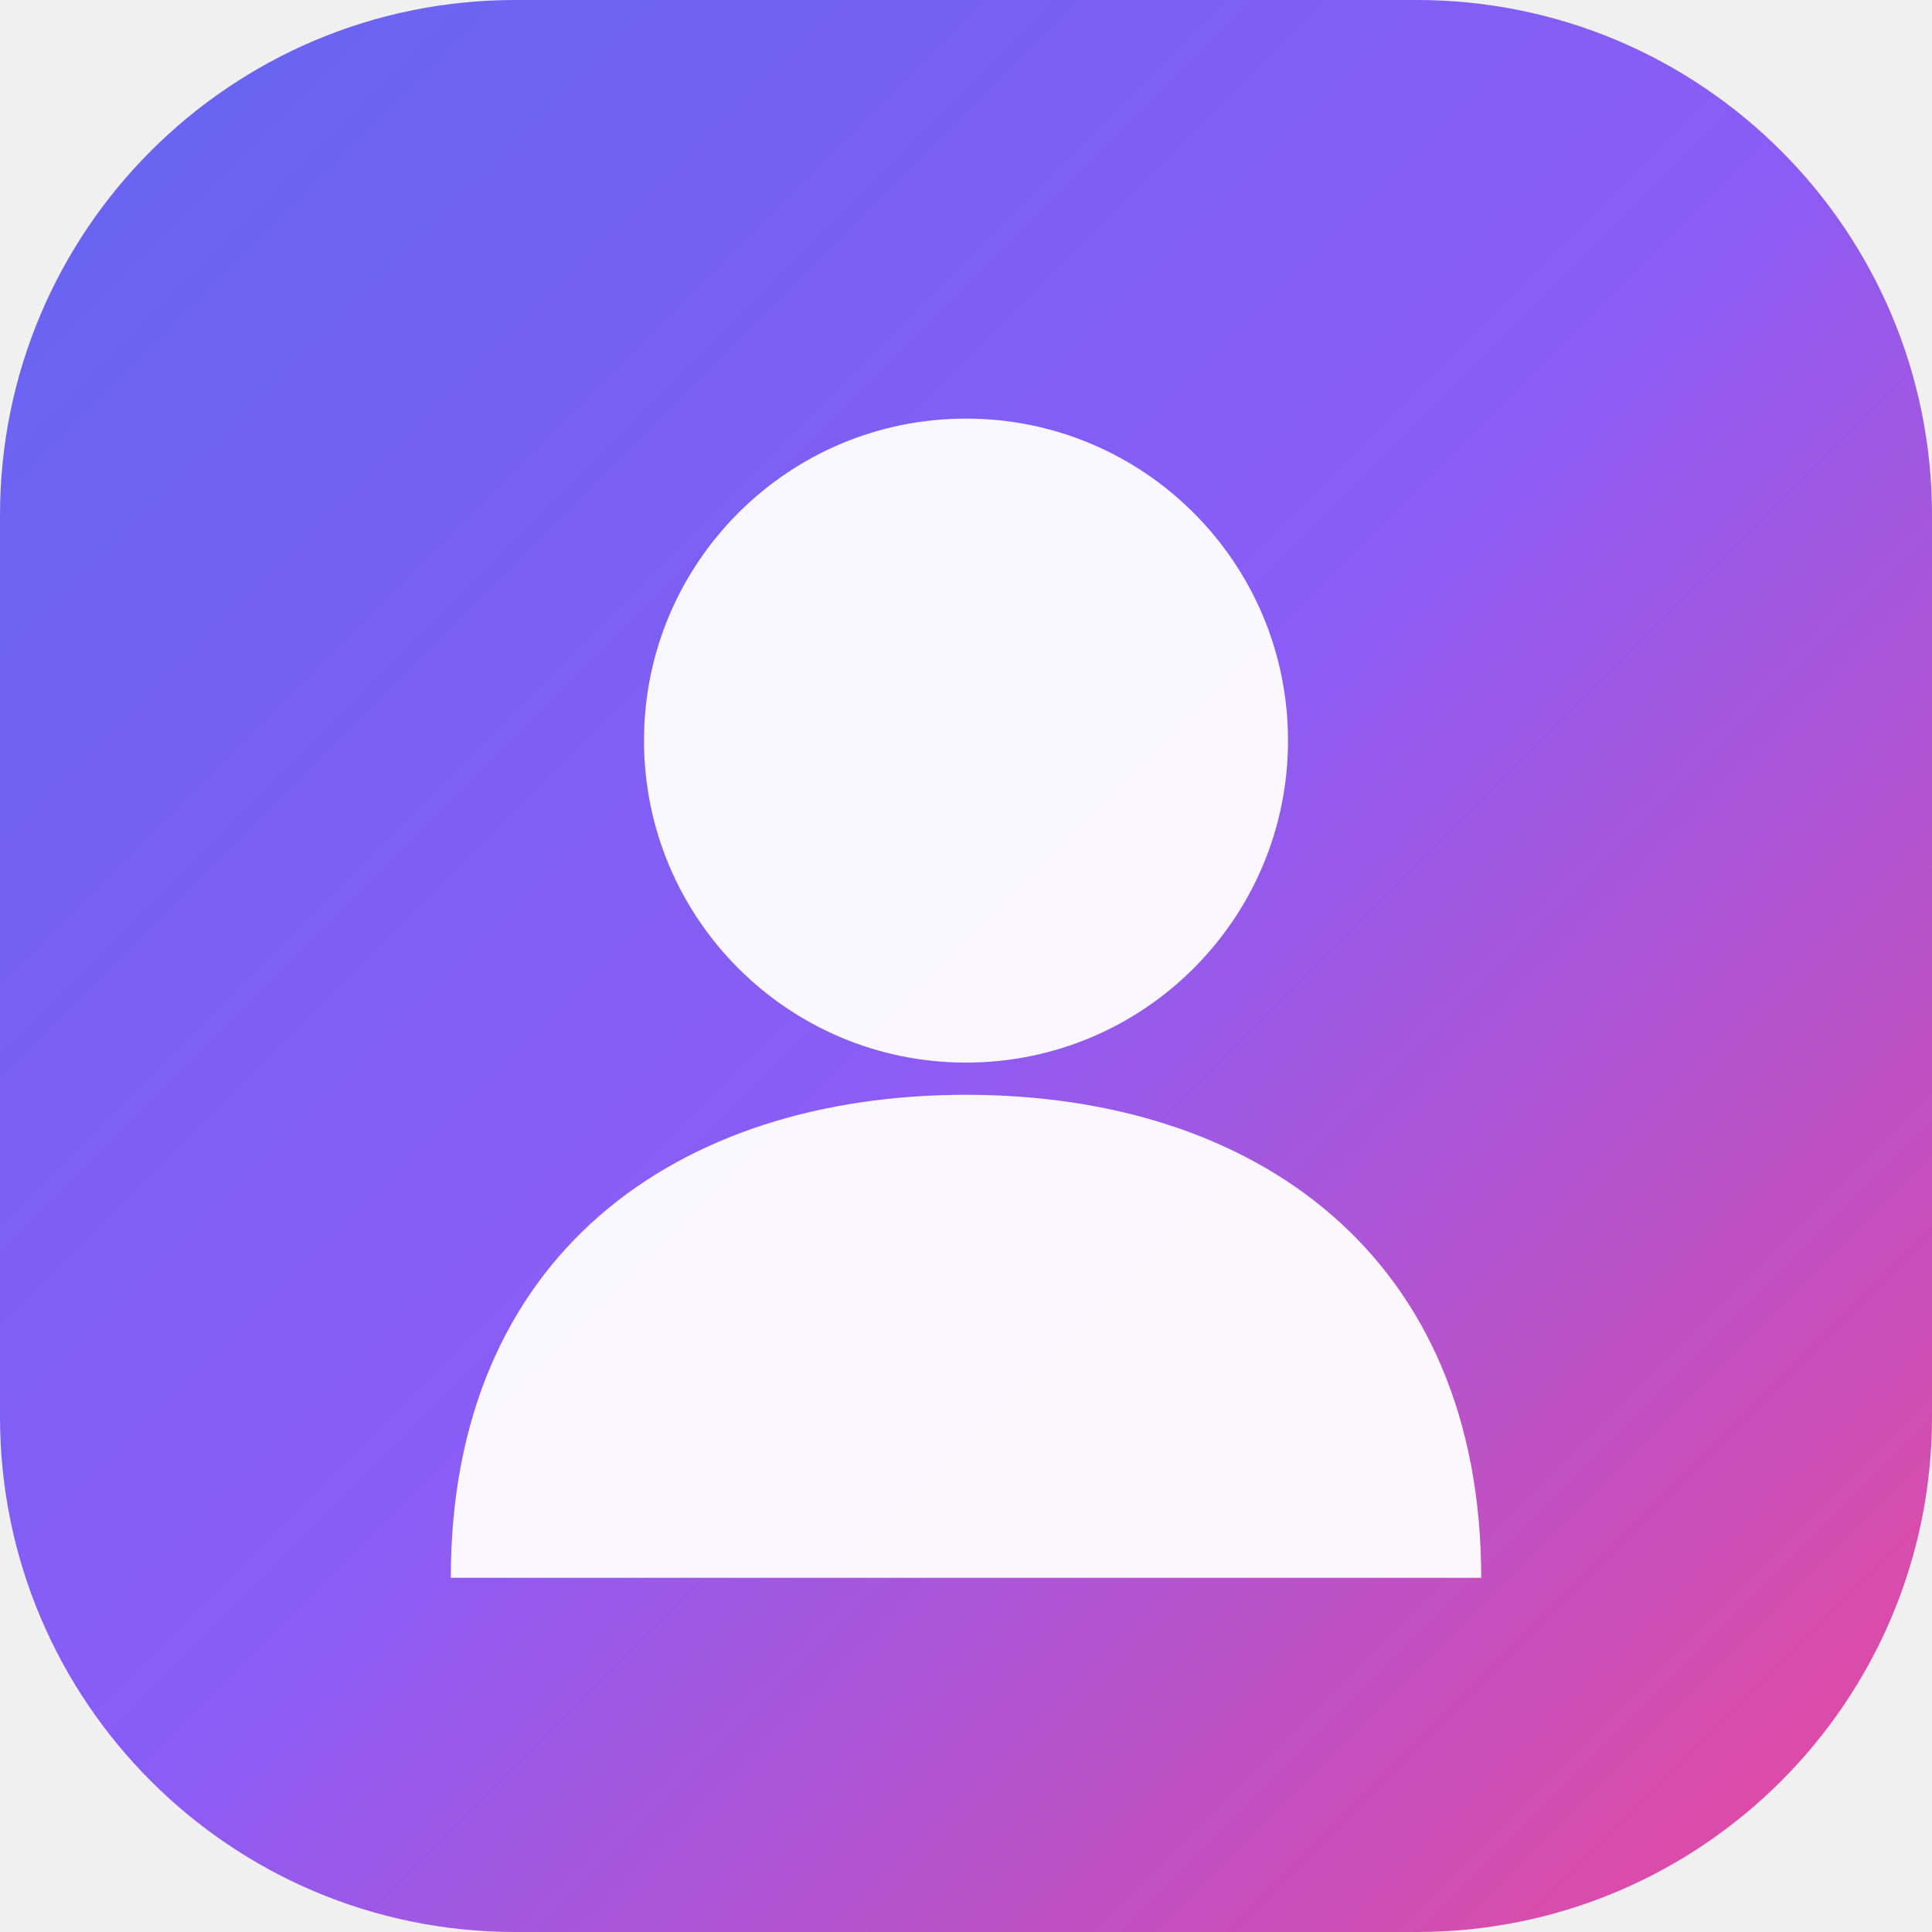
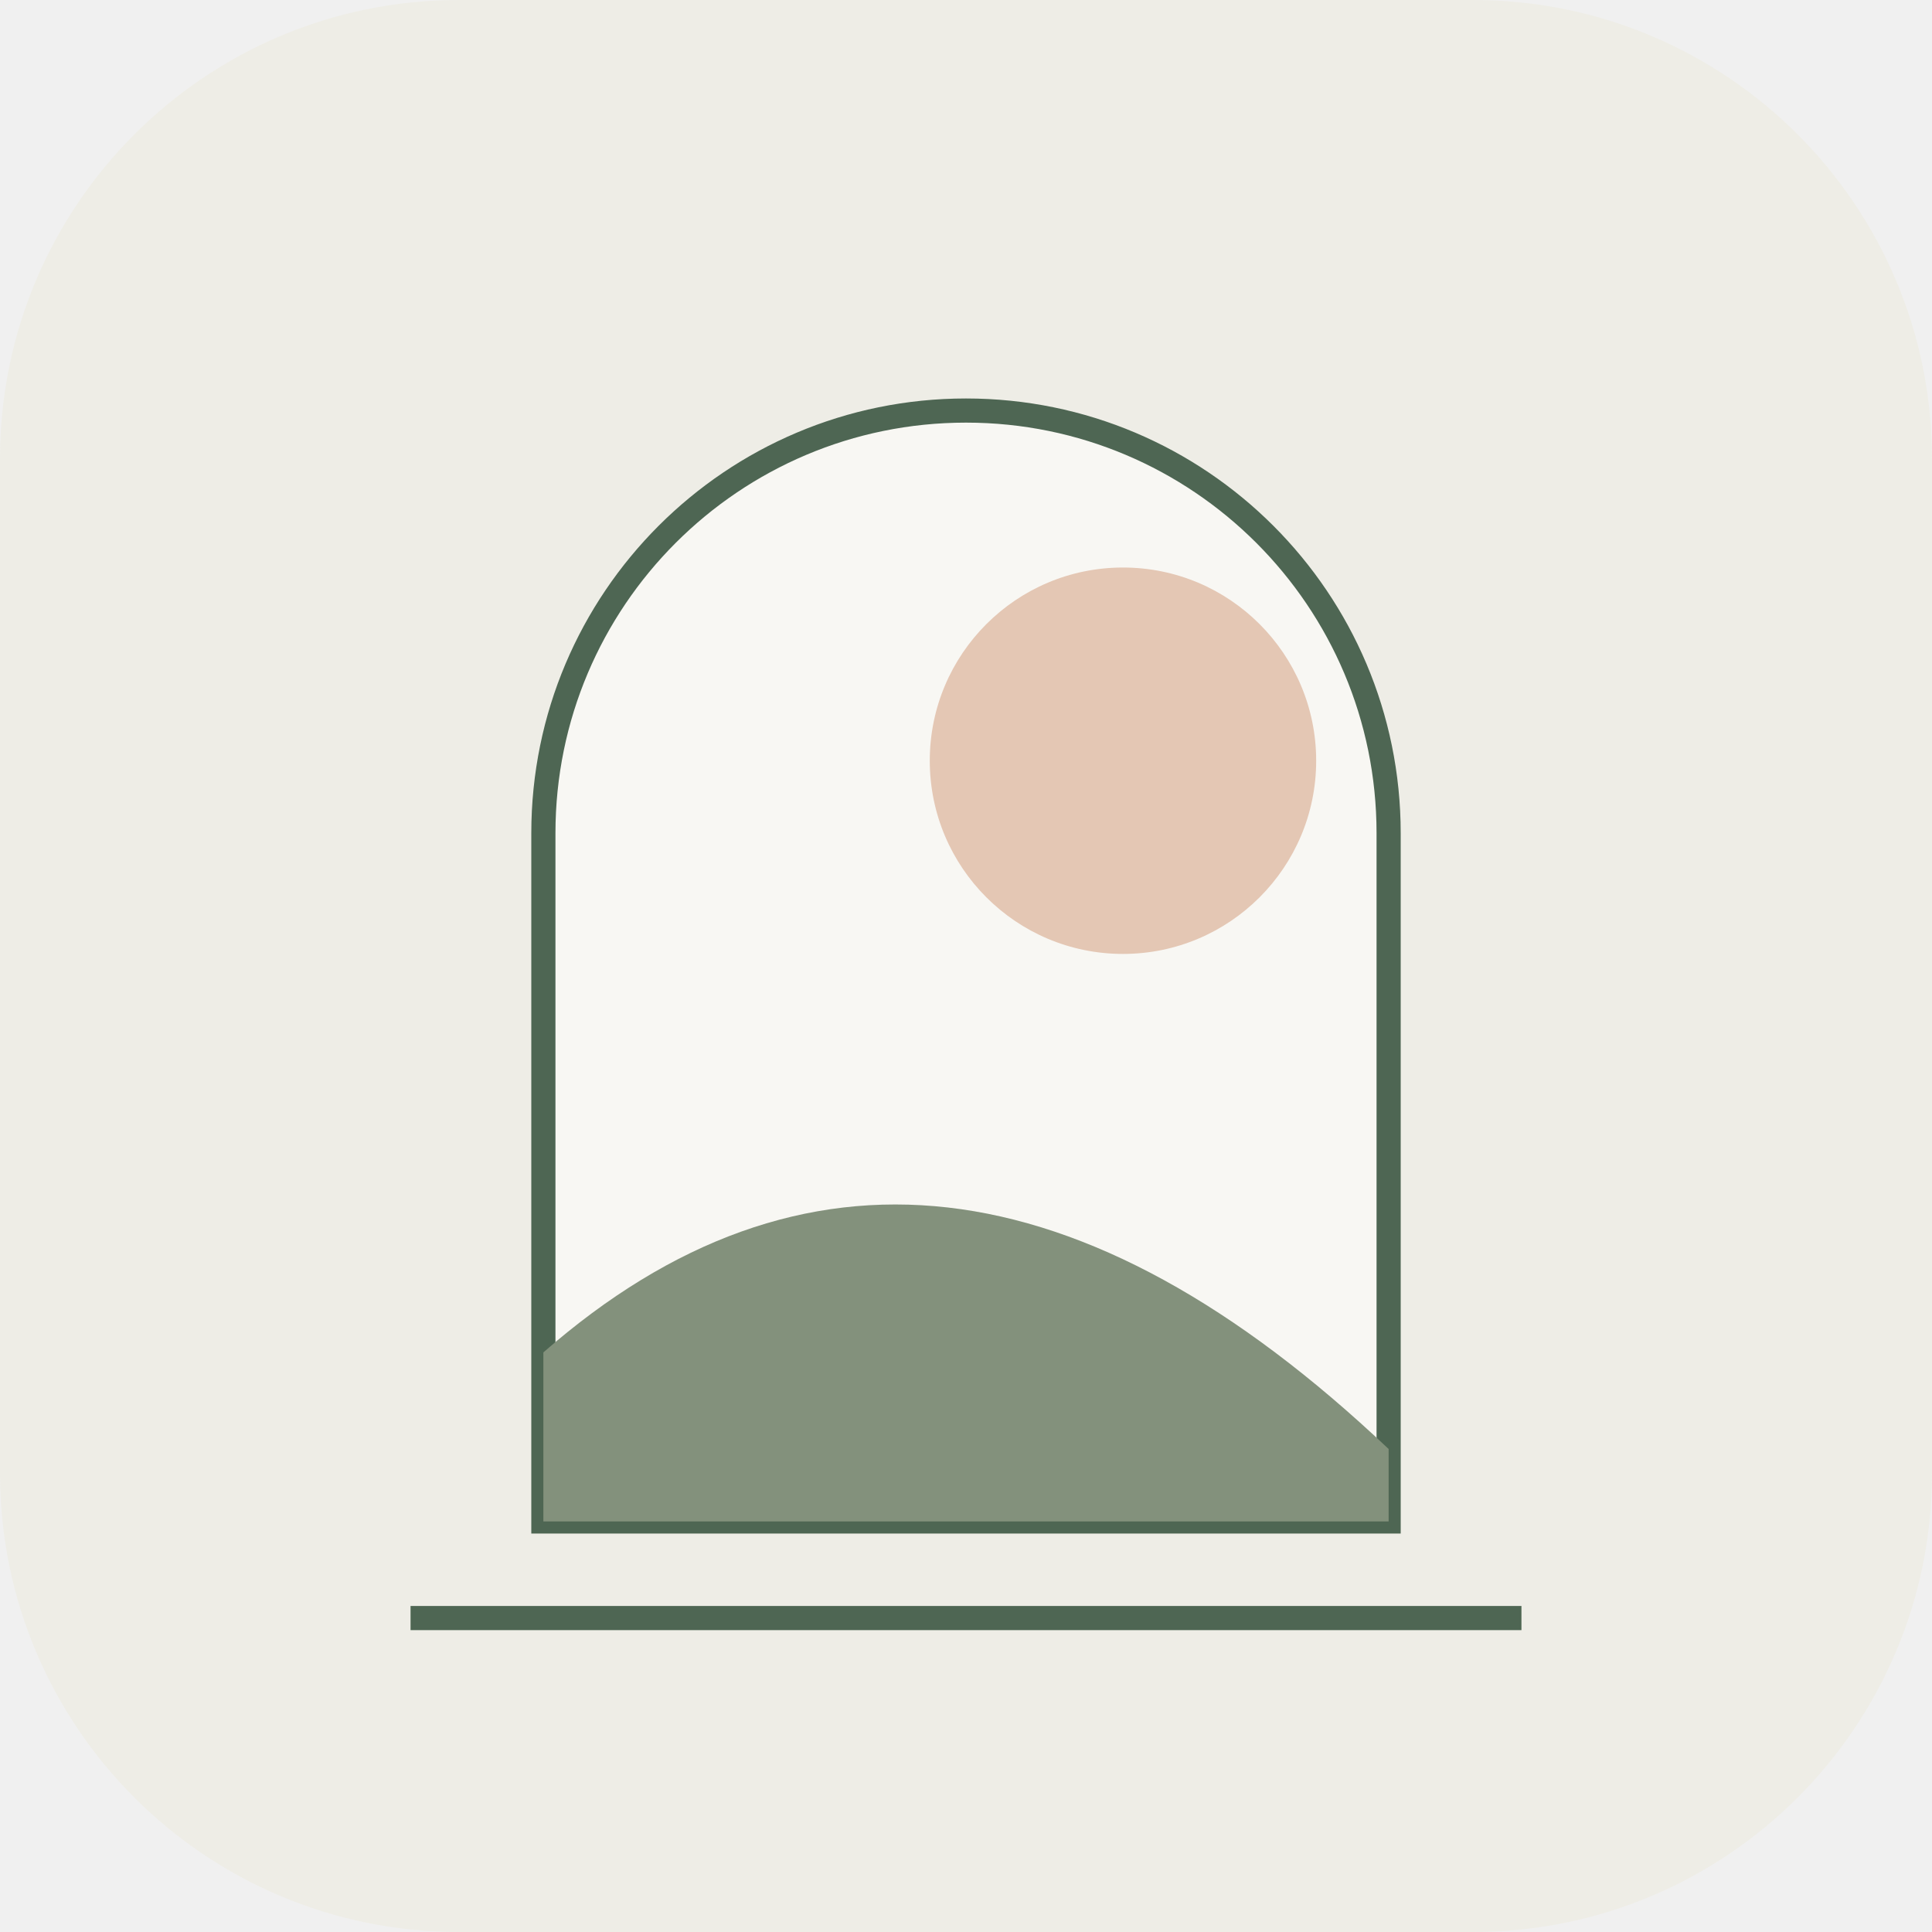
- <svg xmlns="http://www.w3.org/2000/svg" viewBox="0 0 120 120" width="120" height="120">
-   <defs>
-     <linearGradient id="grad" x1="0%" y1="0%" x2="100%" y2="100%">
-       <stop offset="0%" stop-color="#6366f1" />
-       <stop offset="50%" stop-color="#8b5cf6" />
-       <stop offset="100%" stop-color="#ec4899" />
-     </linearGradient>
-   </defs>
-   <rect width="120" height="120" rx="32" fill="url(#grad)" />
-   <g fill="#ffffff" opacity="0.95">
-     <circle cx="60" cy="46" r="20" />
-     <path d="M28 98 C28 78 42 68 60 68 C78 68 92 78 92 98 Z" />
-   </g>
+ <svg xmlns="http://www.w3.org/2000/svg" width="160" height="160" viewBox="0 0 160 160">
+   <rect width="160" height="160" rx="38" fill="#eeede6" />
+   <path d="M45 126V69a35 35 0 0170 0v57Z" fill="#f8f7f3" stroke="#4e6653" stroke-width="2" />
+   <circle cx="93" cy="63" r="16" fill="#e4c7b4" />
+   <path d="M45 112q32-28 70 8v6H45Z" fill="#83917c" />
+   <path d="M34 134h92" stroke="#4e6653" stroke-width="2" />
</svg>
